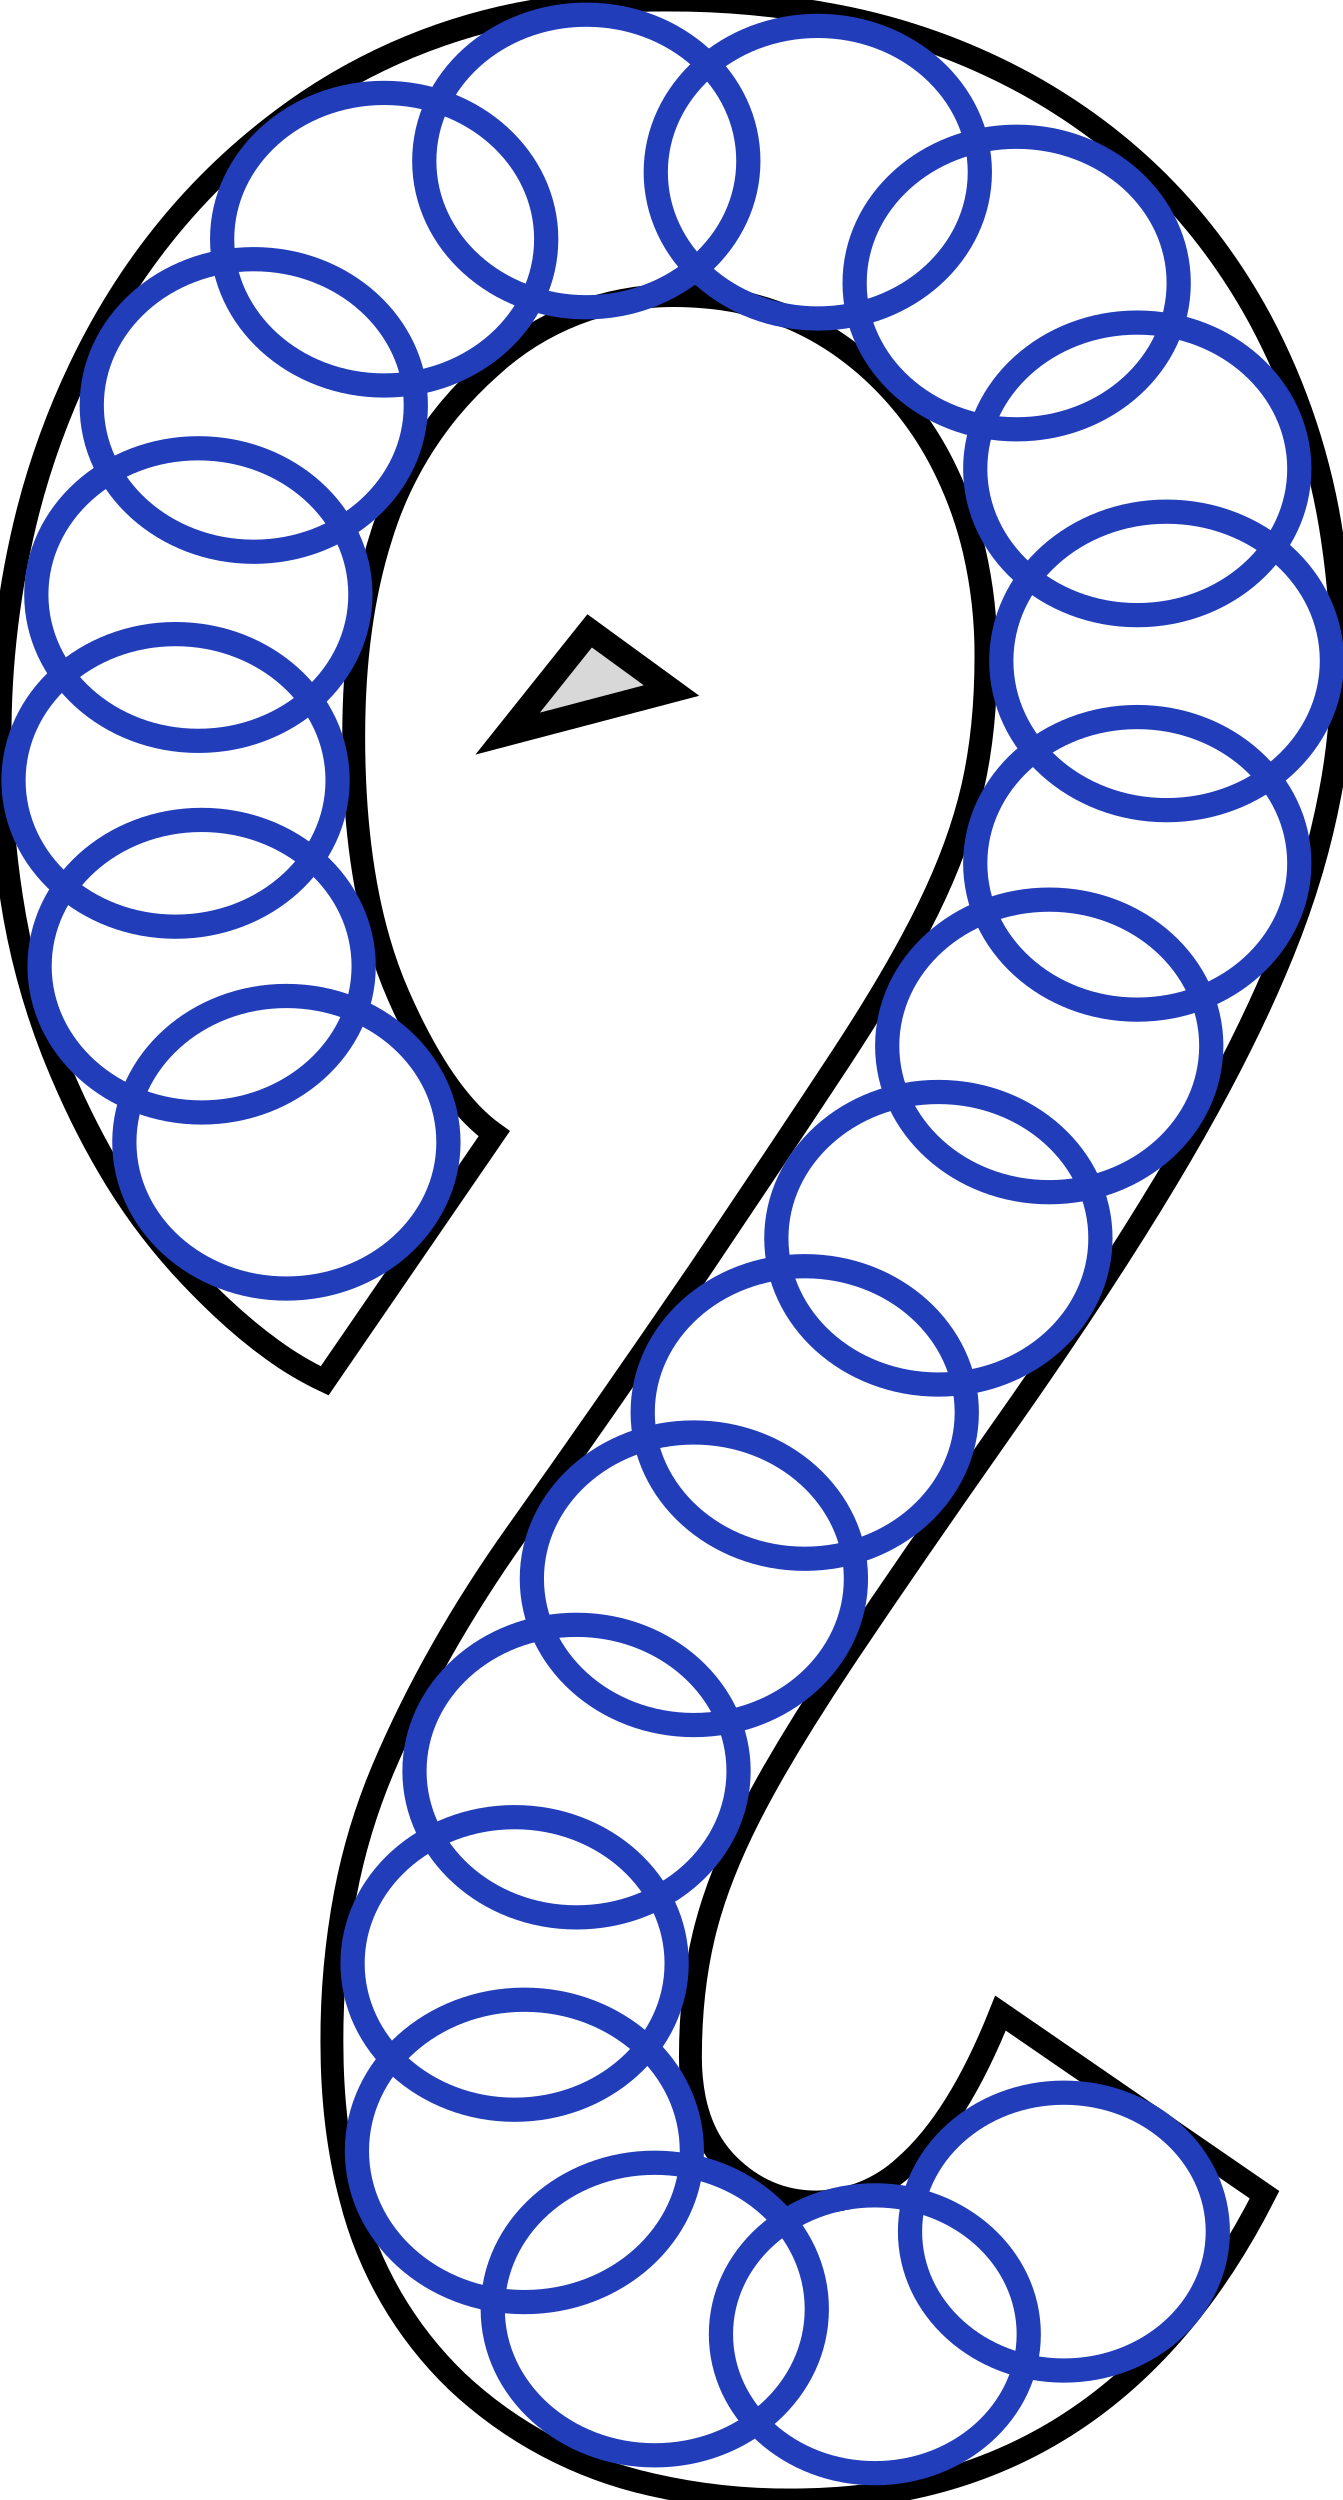
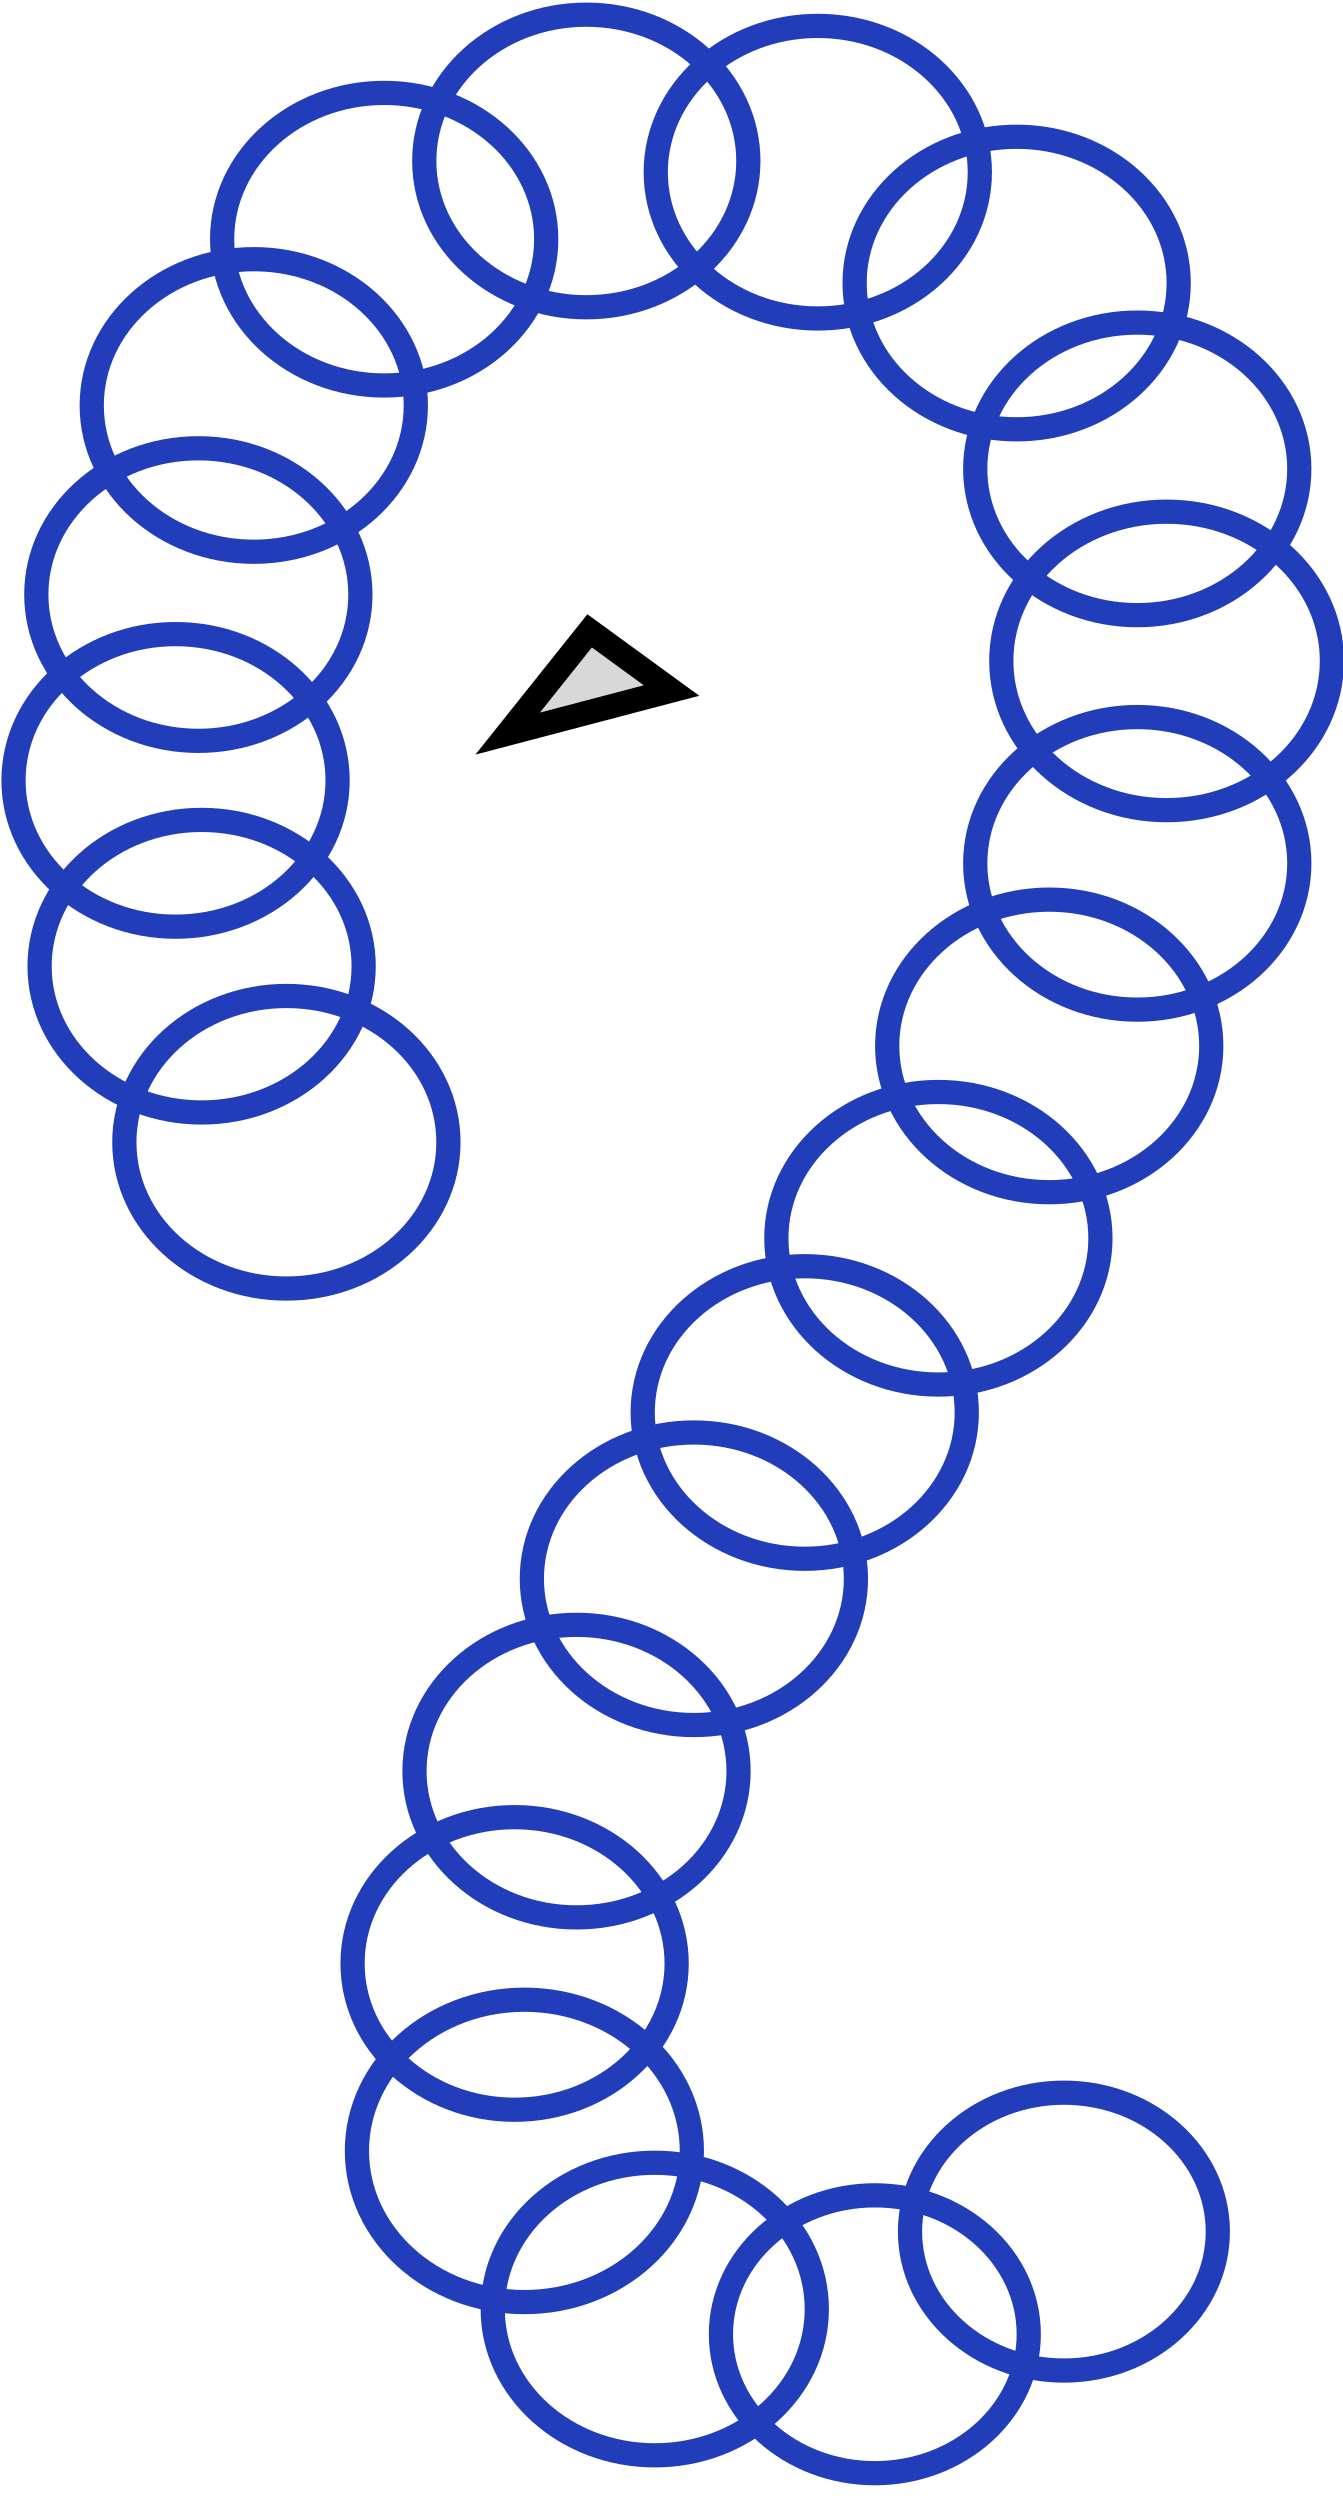
<svg xmlns="http://www.w3.org/2000/svg" viewBox="0 0 55.401 103.201" width="55.401px" height="103.201px">
-   <g id="svgGroup" stroke-linecap="round" fill-rule="nonzero" font-size="9pt" stroke="#000" stroke-width="0.25mm" fill="none" style="stroke:#000;stroke-width:0.25mm;fill:none" transform="matrix(1, 0, 0, 1, -1.4210854715202004e-14, -1.7763568394002505e-15)">
-     <path d="M 20.401 46.801 A 6.204 6.204 0 0 1 19.955 46.45 Q 18.103 44.852 16.451 41.101 A 18.072 18.072 0 0 1 15.641 38.854 Q 14.601 35.274 14.601 30.401 Q 14.601 25.708 15.724 22.182 A 15.332 15.332 0 0 1 18.551 16.901 A 16.271 16.271 0 0 1 20.244 15.156 A 11.132 11.132 0 0 1 27.801 12.201 A 14.276 14.276 0 0 1 29.112 12.26 A 11.324 11.324 0 0 1 34.601 14.201 A 13.137 13.137 0 0 1 35.725 15.069 A 13.538 13.538 0 0 1 39.101 19.551 A 15.756 15.756 0 0 1 40.208 22.703 A 18.946 18.946 0 0 1 40.701 27.101 Q 40.701 30.101 40.151 32.501 Q 39.601 34.901 38.301 37.551 A 38.3 38.3 0 0 1 37.636 38.839 Q 36.462 41.021 34.701 43.701 A 514.477 514.477 0 0 1 34.589 43.871 Q 32.316 47.326 28.901 52.401 Q 24.801 58.401 21.351 63.251 Q 17.901 68.101 15.801 73.051 A 25.377 25.377 0 0 0 14.259 78.163 A 32.325 32.325 0 0 0 13.701 84.301 Q 13.701 87.855 14.486 90.769 A 15.845 15.845 0 0 0 18.851 98.301 A 17.198 17.198 0 0 0 26.906 102.568 A 25.083 25.083 0 0 0 32.701 103.201 A 26.965 26.965 0 0 0 33.048 103.198 Q 45.886 103.033 52.201 90.601 L 41.301 83.101 Q 39.545 87.518 37.34 89.434 A 5.452 5.452 0 0 1 33.701 90.901 Q 31.601 90.901 30.051 89.351 A 4.682 4.682 0 0 1 29.392 88.523 Q 28.886 87.716 28.668 86.658 A 8.677 8.677 0 0 1 28.501 84.901 Q 28.501 82.201 29.051 79.901 A 16.437 16.437 0 0 1 29.132 79.575 Q 29.696 77.414 30.951 74.951 A 42.743 42.743 0 0 1 31.96 73.093 Q 32.527 72.105 33.218 70.999 A 97.505 97.505 0 0 1 34.801 68.551 A 254.443 254.443 0 0 1 35.053 68.172 Q 37.5 64.517 41.301 59.101 A 218.061 218.061 0 0 0 44.573 54.334 Q 47.778 49.523 49.851 45.751 Q 51.757 42.282 52.96 39.301 A 35.879 35.879 0 0 0 54.151 35.901 A 33.674 33.674 0 0 0 54.912 32.732 A 27.179 27.179 0 0 0 55.401 27.701 A 35.907 35.907 0 0 0 54.999 22.237 A 27.653 27.653 0 0 0 52.001 13.151 Q 48.601 6.901 42.351 3.451 A 26.831 26.831 0 0 0 34.576 0.661 A 36.165 36.165 0 0 0 27.501 0.001 A 31.703 31.703 0 0 0 22.733 0.347 A 24.057 24.057 0 0 0 12.751 4.151 Q 6.601 8.301 3.301 15.201 A 32.483 32.483 0 0 0 1.164 21.071 A 37.812 37.812 0 0 0 0.001 30.601 Q 0.001 34.037 0.477 37.063 A 29.658 29.658 0 0 0 2.151 43.351 A 40.719 40.719 0 0 0 2.298 43.719 Q 3.282 46.143 4.468 48.161 A 24.304 24.304 0 0 0 7.451 52.251 A 31.135 31.135 0 0 0 9.147 53.976 Q 10.221 54.983 11.251 55.723 A 13.322 13.322 0 0 0 13.401 57.001 L 20.401 46.801 Z" vector-effect="non-scaling-stroke" />
-   </g>
  <ellipse style="fill: rgb(216, 216, 216); fill-opacity: 0; paint-order: stroke; stroke: rgb(33, 61, 186); transform-origin: 11.433px 50.33px;" cx="11.822" cy="47.153" rx="6.689" ry="6.039" />
  <ellipse style="fill: rgb(216, 216, 216); fill-opacity: 0; paint-order: stroke; stroke: rgb(33, 61, 186); transform-origin: 7.934px 43.062px;" cx="8.323" cy="39.885" rx="6.689" ry="6.039" />
  <ellipse style="fill: rgb(216, 216, 216); fill-opacity: 0; paint-order: stroke; stroke: rgb(33, 61, 186); transform-origin: 6.858px 35.392px;" cx="7.247" cy="32.215" rx="6.689" ry="6.039" />
  <ellipse style="fill: rgb(216, 216, 216); fill-opacity: 0; paint-order: stroke; stroke: rgb(33, 61, 186); transform-origin: 7.799px 27.721px;" cx="8.188" cy="24.544" rx="6.689" ry="6.039" />
  <ellipse style="fill: rgb(216, 216, 216); fill-opacity: 0; paint-order: stroke; stroke: rgb(33, 61, 186); transform-origin: 10.087px 19.915px;" cx="10.476" cy="16.738" rx="6.689" ry="6.039" />
  <ellipse style="fill: rgb(216, 216, 216); fill-opacity: 0; paint-order: stroke; stroke: rgb(33, 61, 186); transform-origin: 15.47px 13.051px;" cx="15.859" cy="9.874" rx="6.689" ry="6.039" />
  <ellipse style="fill: rgb(216, 216, 216); fill-opacity: 0; paint-order: stroke; stroke: rgb(33, 61, 186); transform-origin: 23.814px 9.822px;" cx="24.203" cy="6.645" rx="6.689" ry="6.039" />
  <ellipse style="fill: rgb(216, 216, 216); fill-opacity: 0; paint-order: stroke; stroke: rgb(33, 61, 186); transform-origin: 33.37px 10.285px;" cx="33.759" cy="7.108" rx="6.689" ry="6.039" />
  <ellipse style="fill: rgb(216, 216, 216); fill-opacity: 0; paint-order: stroke; stroke: rgb(33, 61, 186); transform-origin: 41.579px 14.861px;" cx="41.968" cy="11.684" rx="6.689" ry="6.039" />
  <ellipse style="fill: rgb(216, 216, 216); fill-opacity: 0; paint-order: stroke; stroke: rgb(33, 61, 186); transform-origin: 46.558px 22.532px;" cx="46.947" cy="19.355" rx="6.689" ry="6.039" />
  <ellipse style="fill: rgb(216, 216, 216); fill-opacity: 0; paint-order: stroke; stroke: rgb(33, 61, 186); transform-origin: 47.762px 30.523px;" cx="48.158" cy="27.283" rx="6.824" ry="6.161" />
  <ellipse style="fill: rgb(216, 216, 216); fill-opacity: 0; paint-order: stroke; stroke: rgb(33, 61, 186); transform-origin: 46.558px 38.816px;" cx="46.947" cy="35.639" rx="6.689" ry="6.039" />
  <ellipse style="fill: rgb(216, 216, 216); fill-opacity: 0; paint-order: stroke; stroke: rgb(33, 61, 186); transform-origin: 42.924px 46.353px;" cx="43.313" cy="43.176" rx="6.689" ry="6.039" />
  <ellipse style="fill: rgb(216, 216, 216); fill-opacity: 0; paint-order: stroke; stroke: rgb(33, 61, 186); transform-origin: 38.348px 54.293px;" cx="38.737" cy="51.116" rx="6.689" ry="6.039" />
  <ellipse style="fill: rgb(216, 216, 216); fill-opacity: 0; paint-order: stroke; stroke: rgb(33, 61, 186); transform-origin: 32.831px 61.485px;" cx="33.22" cy="58.308" rx="6.689" ry="6.039" />
  <ellipse style="fill: rgb(216, 216, 216); fill-opacity: 0; paint-order: stroke; stroke: rgb(33, 61, 186); transform-origin: 28.255px 68.349px;" cx="28.644" cy="65.172" rx="6.689" ry="6.039" />
  <ellipse style="fill: rgb(216, 216, 216); fill-opacity: 0; paint-order: stroke; stroke: rgb(33, 61, 186); transform-origin: 23.41px 76.289px;" cx="23.799" cy="73.112" rx="6.689" ry="6.039" />
  <ellipse style="fill: rgb(216, 216, 216); fill-opacity: 0; paint-order: stroke; stroke: rgb(33, 61, 186); transform-origin: 20.854px 84.229px;" cx="21.243" cy="81.052" rx="6.689" ry="6.039" />
  <ellipse style="fill: rgb(216, 216, 216); fill-opacity: 0; paint-order: stroke; stroke: rgb(33, 61, 186); transform-origin: 21.245px 92.073px;" cx="21.647" cy="88.79" rx="6.913" ry="6.241" />
  <ellipse style="fill: rgb(216, 216, 216); fill-opacity: 0; paint-order: stroke; stroke: rgb(33, 61, 186); transform-origin: 26.64px 98.495px;" cx="27.029" cy="95.318" rx="6.689" ry="6.039" />
  <ellipse style="fill: rgb(216, 216, 216); fill-opacity: 0; paint-order: stroke; stroke: rgb(33, 61, 186); transform-origin: 35.744px 99.376px;" cx="36.114" cy="96.359" rx="6.353" ry="5.735" />
  <ellipse style="fill: rgb(216, 216, 216); fill-opacity: 0; paint-order: stroke; stroke: rgb(33, 61, 186); transform-origin: 43.549px 95.139px;" cx="43.919" cy="92.122" rx="6.353" ry="5.735" />
  <path d="M 24.34 26.042 L 27.72 28.505 L 20.956 30.283 L 24.34 26.042 Z" style="fill: rgb(216, 216, 216); stroke: rgb(0, 0, 0);" transform="matrix(1, 0, 0, 1, -1.4210854715202004e-14, -1.7763568394002505e-15)" />
</svg>
